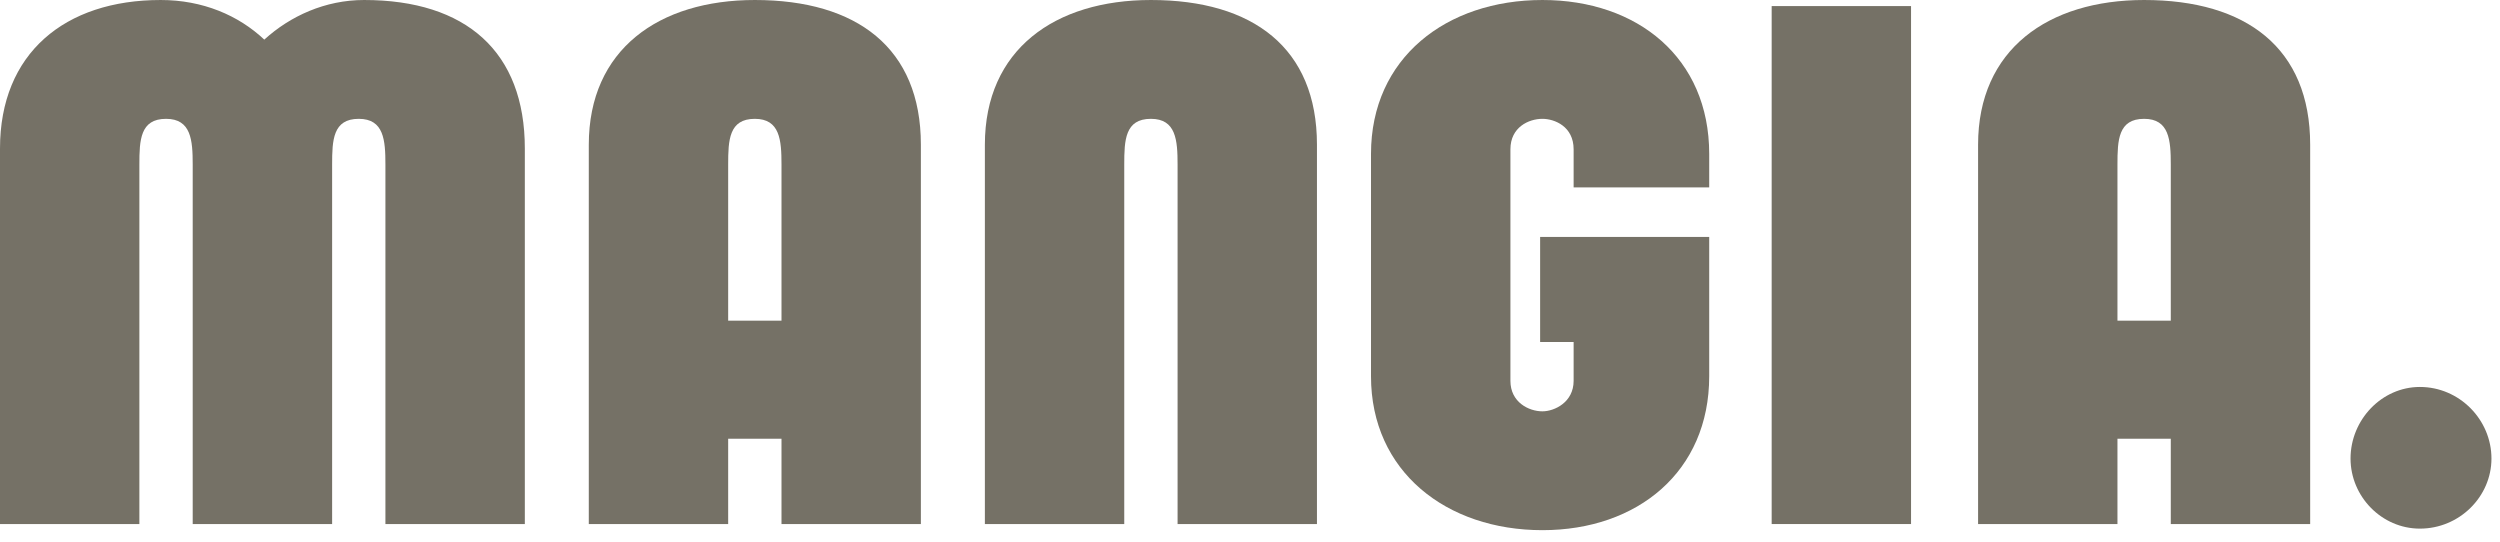
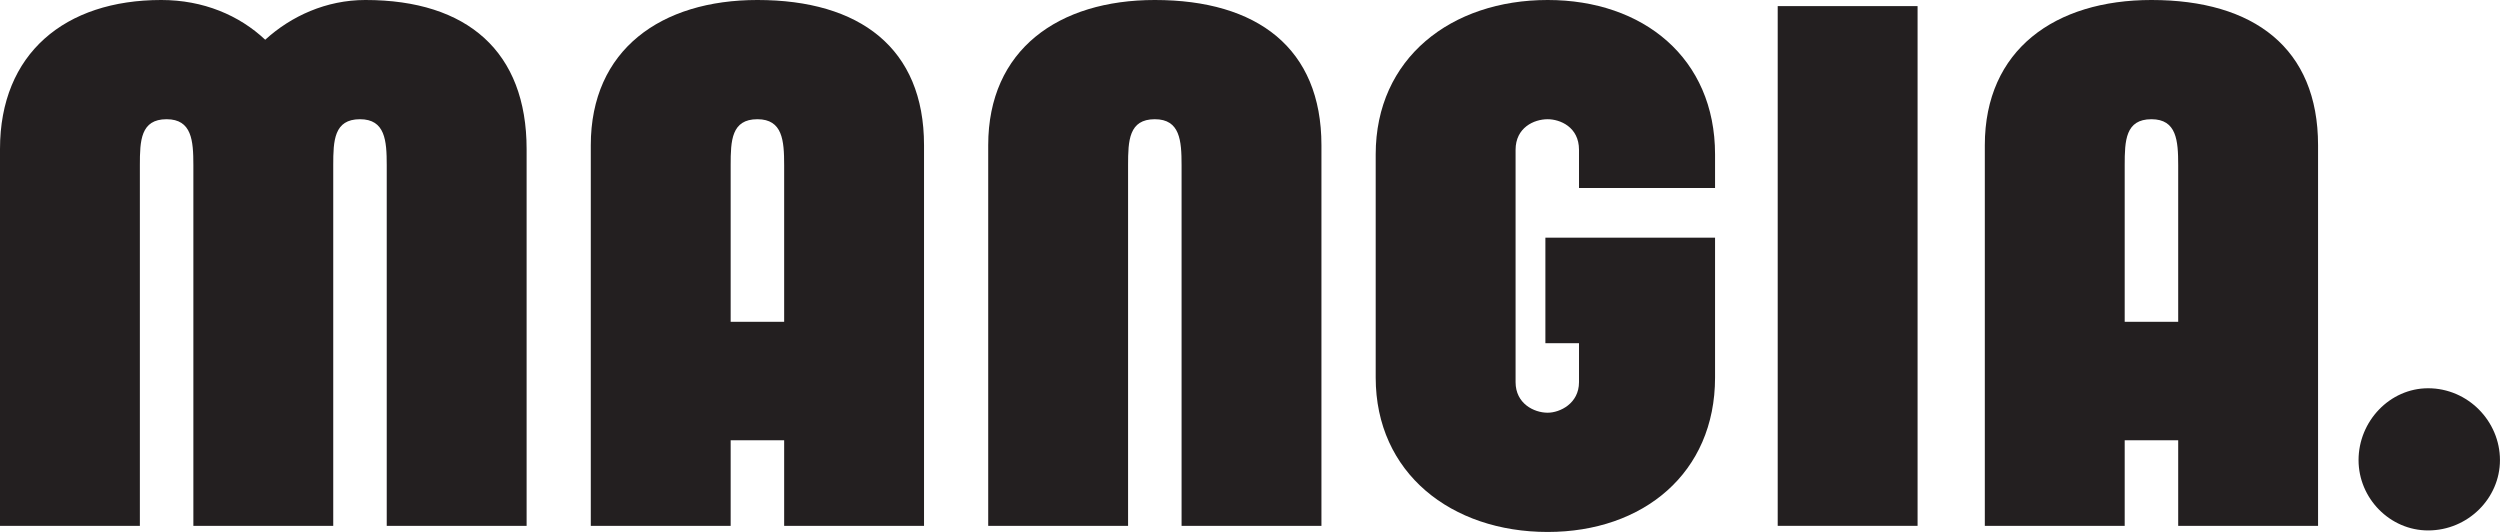
- <svg xmlns="http://www.w3.org/2000/svg" width="60" height="13" viewBox="0 0 60 13" fill="none">
-   <path d="M0 3.565C0 1.28 1.554 6.1223e-05 3.857 6.1223e-05C4.863 6.1223e-05 5.722 0.366 6.343 0.951C6.965 0.384 7.806 6.1223e-05 8.738 6.1223e-05C11.188 6.1223e-05 12.596 1.243 12.596 3.565V12.577H9.25V3.949C9.25 3.364 9.214 2.852 8.61 2.852C7.989 2.852 7.971 3.364 7.971 3.949V12.577H4.625V3.949C4.625 3.364 4.588 2.852 3.985 2.852C3.364 2.852 3.345 3.364 3.345 3.949V12.577H0V3.565Z" fill="#757166" />
-   <path d="M18.756 7.696V3.949C18.756 3.364 18.719 2.852 18.116 2.852C17.495 2.852 17.476 3.364 17.476 3.949V7.696H18.756ZM14.131 3.473C14.131 1.188 15.813 6.1223e-05 18.116 6.1223e-05C20.566 6.1223e-05 22.101 1.152 22.101 3.473V12.577H18.756V10.53H17.476V12.577H14.131V3.473Z" fill="#757166" />
-   <path d="M23.637 3.473C23.637 1.188 25.318 6.1223e-05 27.622 6.1223e-05C30.072 6.1223e-05 31.607 1.152 31.607 3.473V12.577H28.262V3.949C28.262 3.364 28.225 2.852 27.622 2.852C27 2.852 26.982 3.364 26.982 3.949V12.577H23.637V3.473Z" fill="#757166" />
-   <path d="M32.904 9.031V3.693C32.904 1.389 34.714 6.67572e-05 37.018 6.67572e-05C39.303 6.67572e-05 41.021 1.389 41.021 3.693V4.497H37.767V3.583C37.767 3.035 37.31 2.852 37.018 2.852C36.689 2.852 36.25 3.053 36.25 3.583V9.141C36.25 9.652 36.689 9.872 37.018 9.872C37.31 9.872 37.767 9.652 37.767 9.141V8.208H36.963V5.686H41.021V9.031C41.021 11.316 39.303 12.724 37.018 12.724C34.714 12.724 32.904 11.316 32.904 9.031Z" fill="#757166" />
-   <path d="M42.52 0.146H45.865V12.577H42.52V0.146Z" fill="#757166" />
-   <path d="M52.099 7.696V3.949C52.099 3.364 52.062 2.852 51.459 2.852C50.837 2.852 50.819 3.364 50.819 3.949V7.696H52.099ZM47.474 3.473C47.474 1.188 49.155 6.1223e-05 51.459 6.1223e-05C53.909 6.1223e-05 55.444 1.152 55.444 3.473V12.577H52.099V10.53H50.819V12.577H47.474V3.473Z" fill="#757166" />
-   <path d="M56.413 11.005C56.413 10.073 57.163 9.287 58.077 9.287C59.027 9.287 59.795 10.073 59.795 11.005C59.795 11.919 59.027 12.687 58.077 12.687C57.163 12.687 56.413 11.919 56.413 11.005Z" fill="#757166" />
+ <svg xmlns="http://www.w3.org/2000/svg" version="1.1" id="svg2" width="340.187" height="72.387" viewBox="0 0 340.187 72.387">
+   <defs id="defs6" />
+   <g id="g8" transform="matrix(1.333333,0,0,-1.333333,0,72.38667)">
+     <g id="g10" transform="scale(0.1)">
+       <path d="m 0,390.797 c 0,97.508 66.297,152.109 164.578,152.109 42.902,0 79.57,-15.605 106.086,-40.566 26.524,24.187 62.402,40.566 102.188,40.566 104.519,0 164.589,-53.047 164.589,-152.109 V 6.25 H 394.688 v 368.168 c 0,24.961 -1.551,46.809 -27.293,46.809 -26.528,0 -27.305,-21.848 -27.305,-46.809 V 6.25 H 197.344 v 368.168 c 0,24.961 -1.563,46.809 -27.305,46.809 -26.516,0 -27.297,-21.848 -27.297,-46.809 l 0,-368.168 H 0 v 384.547" style="fill:#231f20;fill-opacity:1;fill-rule:nonzero;stroke:none" id="path12" />
+       <path d="m 800.281,214.512 v 159.906 c 0,24.961 -1.558,46.809 -27.293,46.809 -26.523,0 -27.304,-21.848 -27.304,-46.809 V 214.512 Z M 602.938,394.703 c 0,97.5 71.757,148.203 170.05,148.203 104.524,0 170.039,-49.14 170.039,-148.203 V 6.25 H 800.281 V 93.613 H 745.684 V 6.25 H 602.938 v 388.453" style="fill:#231f20;fill-opacity:1;fill-rule:nonzero;stroke:none" id="path14" />
+       <path d="m 1008.53,394.703 c 0,97.5 71.75,148.203 170.04,148.203 104.53,0 170.04,-49.14 170.04,-148.203 V 6.25 h -142.74 v 368.168 c 0,24.961 -1.56,46.809 -27.3,46.809 -26.52,0 -27.3,-21.848 -27.3,-46.809 V 6.25 h -142.74 v 388.453" style="fill:#231f20;fill-opacity:1;fill-rule:nonzero;stroke:none" id="path16" />
+       <path d="m 1403.98,157.578 v 227.758 c 0,98.293 77.23,157.57 175.51,157.57 97.51,0 170.83,-59.277 170.83,-157.57 V 351.02 h -138.85 v 38.996 c 0,23.406 -19.5,31.211 -31.98,31.211 -14.03,0 -32.75,-8.586 -32.75,-31.211 V 152.891 c 0,-21.836 18.72,-31.192 32.75,-31.192 12.48,0 31.98,9.356 31.98,31.192 v 39.785 h -34.31 v 107.64 h 173.16 V 157.578 C 1750.32,60.059 1677,0 1579.49,0 1481.21,0 1403.98,60.059 1403.98,157.578" style="fill:#231f20;fill-opacity:1;fill-rule:nonzero;stroke:none" id="path18" />
+       <path d="M 1814.26,536.664 H 1957 V 6.25 h -142.74 v 530.414" style="fill:#231f20;fill-opacity:1;fill-rule:nonzero;stroke:none" id="path20" />
+       <path d="m 2222.98,214.512 v 159.906 c 0,24.961 -1.56,46.809 -27.3,46.809 -26.52,0 -27.3,-21.848 -27.3,-46.809 V 214.512 Z m -197.35,180.191 c 0,97.5 71.76,148.203 170.05,148.203 104.53,0 170.04,-49.14 170.04,-148.203 V 6.25 h -142.74 v 87.363 h -54.6 V 6.25 h -142.75 v 388.453" style="fill:#231f20;fill-opacity:1;fill-rule:nonzero;stroke:none" id="path22" />
+       <path d="m 2407.05,73.32 c 0,39.785 31.98,73.34 70.99,73.34 40.56,0 73.32,-33.555 73.32,-73.34 0,-38.984 -32.76,-71.758 -73.32,-71.758 -39.01,0 -70.99,32.773 -70.99,71.758" style="fill:#231f20;fill-opacity:1;fill-rule:nonzero;stroke:none" id="path24" />
+     </g>
+   </g>
</svg>
